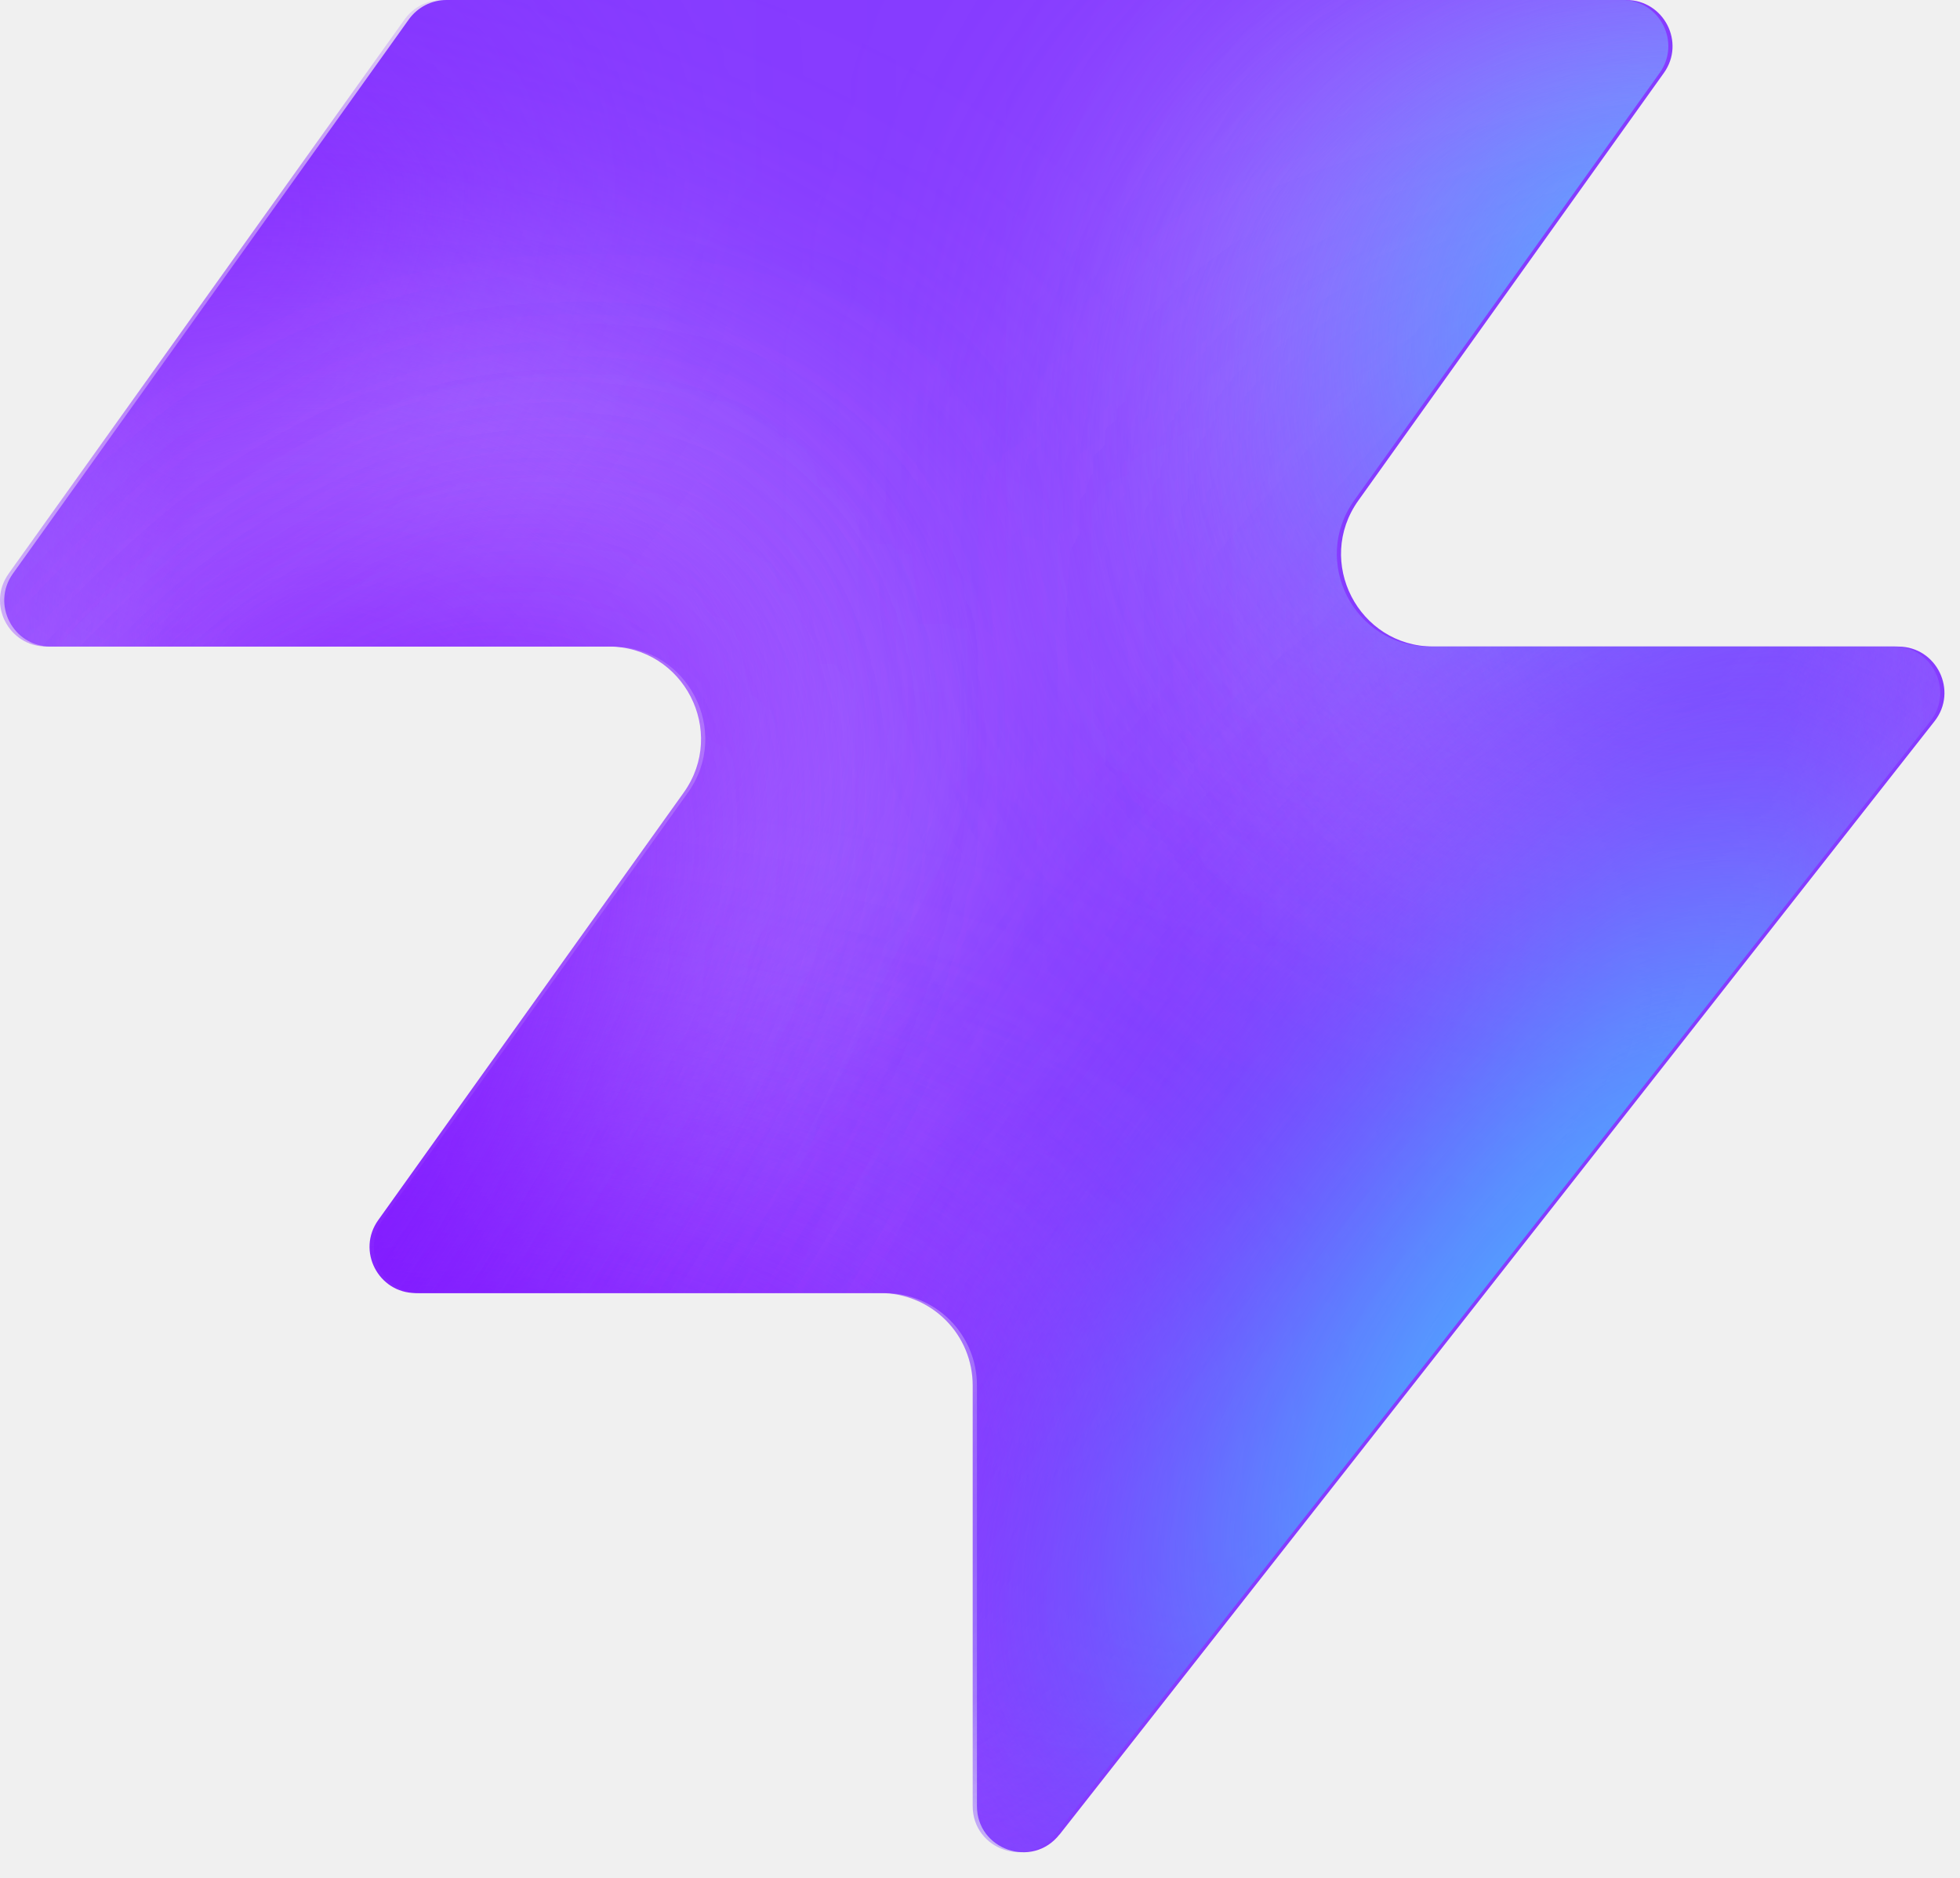
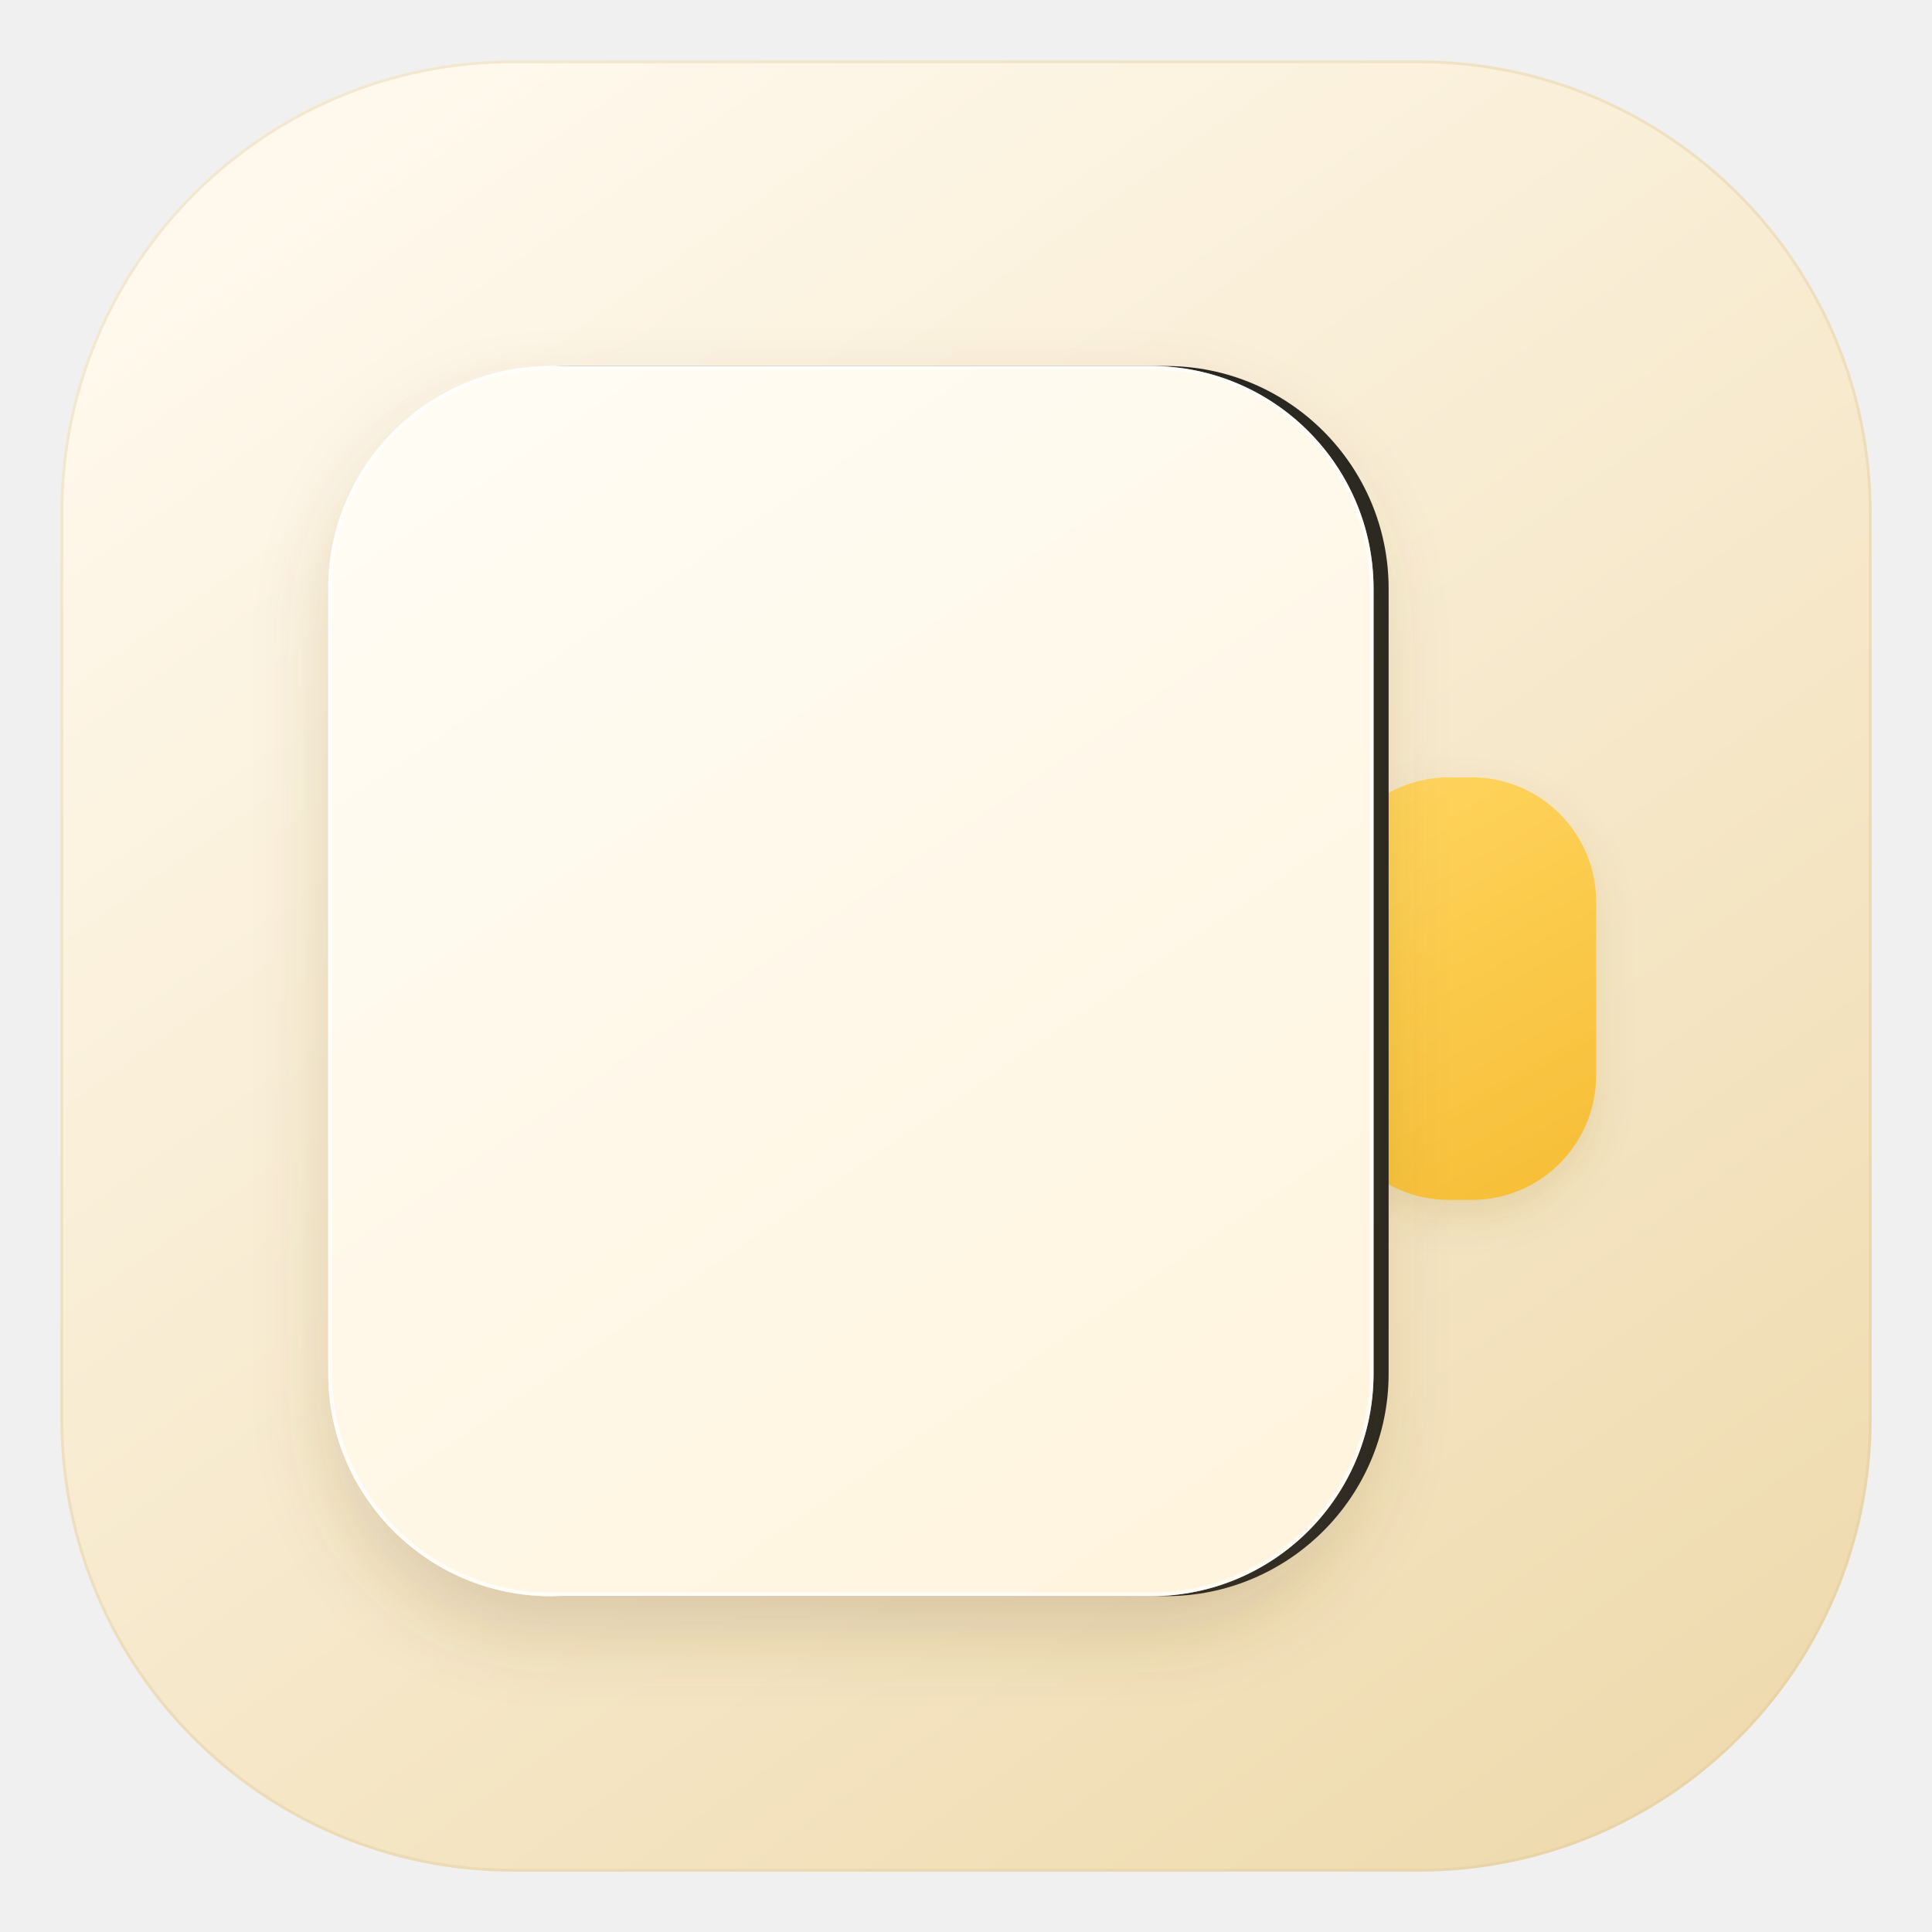
- <svg xmlns="http://www.w3.org/2000/svg" width="48" height="46" fill="none" viewBox="0 0 48 46">
-   <path fill="#863bff" d="M25.946 44.938c-.664.845-2.021.375-2.021-.698V33.937a2.26 2.26 0 0 0-2.262-2.262H10.287c-.92 0-1.456-1.04-.92-1.788l7.48-10.471c1.07-1.497 0-3.578-1.842-3.578H1.237c-.92 0-1.456-1.04-.92-1.788L10.013.474c.214-.297.556-.474.92-.474h28.894c.92 0 1.456 1.04.92 1.788l-7.48 10.471c-1.07 1.498 0 3.579 1.842 3.579h11.377c.943 0 1.473 1.088.89 1.83L25.947 44.94z" style="fill:#863bff;fill:color(display-p3 .525 .23 1);fill-opacity:1" />
-   <mask id="a" width="48" height="46" x="0" y="0" maskUnits="userSpaceOnUse" style="mask-type:alpha">
-     <path fill="#000" d="M25.842 44.938c-.664.844-2.021.375-2.021-.698V33.937a2.26 2.26 0 0 0-2.262-2.262H10.183c-.92 0-1.456-1.04-.92-1.788l7.48-10.471c1.07-1.498 0-3.579-1.842-3.579H1.133c-.92 0-1.456-1.04-.92-1.787L9.91.473c.214-.297.556-.474.92-.474h28.894c.92 0 1.456 1.04.92 1.788l-7.48 10.471c-1.07 1.498 0 3.578 1.842 3.578h11.377c.943 0 1.473 1.088.89 1.832L25.843 44.94z" style="fill:#000;fill-opacity:1" />
-   </mask>
-   <g mask="url(#a)">
-     <g filter="url(#b)">
-       <ellipse cx="5.508" cy="14.704" fill="#ede6ff" rx="5.508" ry="14.704" style="fill:#ede6ff;fill:color(display-p3 .927 .903 1);fill-opacity:1" transform="matrix(.00324 1 1 -.00324 -4.47 31.516)" />
-     </g>
-     <g filter="url(#c)">
-       <ellipse cx="10.399" cy="29.851" fill="#ede6ff" rx="10.399" ry="29.851" style="fill:#ede6ff;fill:color(display-p3 .927 .903 1);fill-opacity:1" transform="matrix(.00324 1 1 -.00324 -39.328 7.883)" />
-     </g>
-     <g filter="url(#d)">
-       <ellipse cx="5.508" cy="30.487" fill="#7e14ff" rx="5.508" ry="30.487" style="fill:#7e14ff;fill:color(display-p3 .492 .077 1);fill-opacity:1" transform="rotate(89.814 -25.913 -14.639)scale(1 -1)" />
-     </g>
-     <g filter="url(#e)">
-       <ellipse cx="5.508" cy="30.599" fill="#7e14ff" rx="5.508" ry="30.599" style="fill:#7e14ff;fill:color(display-p3 .492 .077 1);fill-opacity:1" transform="rotate(89.814 -32.644 -3.334)scale(1 -1)" />
-     </g>
-     <g filter="url(#f)">
-       <ellipse cx="5.508" cy="30.599" fill="#7e14ff" rx="5.508" ry="30.599" style="fill:#7e14ff;fill:color(display-p3 .492 .077 1);fill-opacity:1" transform="matrix(.00324 1 1 -.00324 -34.34 30.47)" />
-     </g>
-     <g filter="url(#g)">
-       <ellipse cx="14.072" cy="22.078" fill="#ede6ff" rx="14.072" ry="22.078" style="fill:#ede6ff;fill:color(display-p3 .927 .903 1);fill-opacity:1" transform="rotate(93.35 24.506 48.493)scale(-1 1)" />
-     </g>
-     <g filter="url(#h)">
-       <ellipse cx="3.47" cy="21.501" fill="#7e14ff" rx="3.47" ry="21.501" style="fill:#7e14ff;fill:color(display-p3 .492 .077 1);fill-opacity:1" transform="rotate(89.009 28.708 47.59)scale(-1 1)" />
-     </g>
-     <g filter="url(#i)">
-       <ellipse cx="3.47" cy="21.501" fill="#7e14ff" rx="3.47" ry="21.501" style="fill:#7e14ff;fill:color(display-p3 .492 .077 1);fill-opacity:1" transform="rotate(89.009 28.708 47.59)scale(-1 1)" />
-     </g>
-     <g filter="url(#j)">
-       <ellipse cx=".387" cy="8.972" fill="#7e14ff" rx="4.407" ry="29.108" style="fill:#7e14ff;fill:color(display-p3 .492 .077 1);fill-opacity:1" transform="rotate(39.51 .387 8.972)" />
-     </g>
-     <g filter="url(#k)">
-       <ellipse cx="47.523" cy="-6.092" fill="#7e14ff" rx="4.407" ry="29.108" style="fill:#7e14ff;fill:color(display-p3 .492 .077 1);fill-opacity:1" transform="rotate(37.892 47.523 -6.092)" />
-     </g>
-     <g filter="url(#l)">
-       <ellipse cx="41.412" cy="6.333" fill="#47bfff" rx="5.971" ry="9.665" style="fill:#47bfff;fill:color(display-p3 .28 .748 1);fill-opacity:1" transform="rotate(37.892 41.412 6.333)" />
-     </g>
-     <g filter="url(#m)">
-       <ellipse cx="-1.879" cy="38.332" fill="#7e14ff" rx="4.407" ry="29.108" style="fill:#7e14ff;fill:color(display-p3 .492 .077 1);fill-opacity:1" transform="rotate(37.892 -1.88 38.332)" />
-     </g>
-     <g filter="url(#n)">
-       <ellipse cx="-1.879" cy="38.332" fill="#7e14ff" rx="4.407" ry="29.108" style="fill:#7e14ff;fill:color(display-p3 .492 .077 1);fill-opacity:1" transform="rotate(37.892 -1.88 38.332)" />
-     </g>
-     <g filter="url(#o)">
-       <ellipse cx="35.651" cy="29.907" fill="#7e14ff" rx="4.407" ry="29.108" style="fill:#7e14ff;fill:color(display-p3 .492 .077 1);fill-opacity:1" transform="rotate(37.892 35.651 29.907)" />
-     </g>
-     <g filter="url(#p)">
-       <ellipse cx="38.418" cy="32.4" fill="#47bfff" rx="5.971" ry="15.297" style="fill:#47bfff;fill:color(display-p3 .28 .748 1);fill-opacity:1" transform="rotate(37.892 38.418 32.4)" />
-     </g>
-   </g>
+ <svg xmlns="http://www.w3.org/2000/svg" width="1024" height="1024" viewBox="0 0 1024 1024" role="img" aria-labelledby="title desc">
  <defs>
-     <filter id="b" width="60.045" height="41.654" x="-19.77" y="16.149" color-interpolation-filters="sRGB" filterUnits="userSpaceOnUse">
-       <feFlood flood-opacity="0" result="BackgroundImageFix" />
-       <feBlend in="SourceGraphic" in2="BackgroundImageFix" result="shape" />
-       <feGaussianBlur result="effect1_foregroundBlur_2002_17158" stdDeviation="7.659" />
+     <linearGradient id="tile" x1="176" y1="80" x2="818" y2="986" gradientUnits="userSpaceOnUse">
+       <stop stop-color="#FFF9ED" />
+       <stop offset="1" stop-color="#EFDBAF" />
+     </linearGradient>
+     <linearGradient id="paper" x1="242" y1="206" x2="684" y2="854" gradientUnits="userSpaceOnUse">
+       <stop stop-color="#FFFCF4" />
+       <stop offset="1" stop-color="#FFF4DD" />
+     </linearGradient>
+     <linearGradient id="tab" x1="724" y1="420" x2="842" y2="628" gradientUnits="userSpaceOnUse">
+       <stop stop-color="#FFD45D" />
+       <stop offset="1" stop-color="#F6BE36" />
+     </linearGradient>
+     <filter id="shadow" x="110" y="152" width="690" height="780" filterUnits="userSpaceOnUse" color-interpolation-filters="sRGB">
+       <feDropShadow dx="0" dy="20" stdDeviation="19" flood-color="#73501D" flood-opacity="0.19" />
    </filter>
-     <filter id="c" width="90.34" height="51.437" x="-54.613" y="-7.533" color-interpolation-filters="sRGB" filterUnits="userSpaceOnUse">
-       <feFlood flood-opacity="0" result="BackgroundImageFix" />
-       <feBlend in="SourceGraphic" in2="BackgroundImageFix" result="shape" />
-       <feGaussianBlur result="effect1_foregroundBlur_2002_17158" stdDeviation="7.659" />
-     </filter>
-     <filter id="d" width="79.355" height="29.4" x="-49.64" y="2.03" color-interpolation-filters="sRGB" filterUnits="userSpaceOnUse">
-       <feFlood flood-opacity="0" result="BackgroundImageFix" />
-       <feBlend in="SourceGraphic" in2="BackgroundImageFix" result="shape" />
-       <feGaussianBlur result="effect1_foregroundBlur_2002_17158" stdDeviation="4.596" />
-     </filter>
-     <filter id="e" width="79.579" height="29.4" x="-45.045" y="20.029" color-interpolation-filters="sRGB" filterUnits="userSpaceOnUse">
-       <feFlood flood-opacity="0" result="BackgroundImageFix" />
-       <feBlend in="SourceGraphic" in2="BackgroundImageFix" result="shape" />
-       <feGaussianBlur result="effect1_foregroundBlur_2002_17158" stdDeviation="4.596" />
-     </filter>
-     <filter id="f" width="79.579" height="29.4" x="-43.513" y="21.178" color-interpolation-filters="sRGB" filterUnits="userSpaceOnUse">
-       <feFlood flood-opacity="0" result="BackgroundImageFix" />
-       <feBlend in="SourceGraphic" in2="BackgroundImageFix" result="shape" />
-       <feGaussianBlur result="effect1_foregroundBlur_2002_17158" stdDeviation="4.596" />
-     </filter>
-     <filter id="g" width="74.749" height="58.852" x="15.756" y="-17.901" color-interpolation-filters="sRGB" filterUnits="userSpaceOnUse">
-       <feFlood flood-opacity="0" result="BackgroundImageFix" />
-       <feBlend in="SourceGraphic" in2="BackgroundImageFix" result="shape" />
-       <feGaussianBlur result="effect1_foregroundBlur_2002_17158" stdDeviation="7.659" />
-     </filter>
-     <filter id="h" width="61.377" height="25.362" x="23.548" y="2.284" color-interpolation-filters="sRGB" filterUnits="userSpaceOnUse">
-       <feFlood flood-opacity="0" result="BackgroundImageFix" />
-       <feBlend in="SourceGraphic" in2="BackgroundImageFix" result="shape" />
-       <feGaussianBlur result="effect1_foregroundBlur_2002_17158" stdDeviation="4.596" />
-     </filter>
-     <filter id="i" width="61.377" height="25.362" x="23.548" y="2.284" color-interpolation-filters="sRGB" filterUnits="userSpaceOnUse">
-       <feFlood flood-opacity="0" result="BackgroundImageFix" />
-       <feBlend in="SourceGraphic" in2="BackgroundImageFix" result="shape" />
-       <feGaussianBlur result="effect1_foregroundBlur_2002_17158" stdDeviation="4.596" />
-     </filter>
-     <filter id="j" width="56.045" height="63.649" x="-27.636" y="-22.853" color-interpolation-filters="sRGB" filterUnits="userSpaceOnUse">
-       <feFlood flood-opacity="0" result="BackgroundImageFix" />
-       <feBlend in="SourceGraphic" in2="BackgroundImageFix" result="shape" />
-       <feGaussianBlur result="effect1_foregroundBlur_2002_17158" stdDeviation="4.596" />
-     </filter>
-     <filter id="k" width="54.814" height="64.646" x="20.116" y="-38.415" color-interpolation-filters="sRGB" filterUnits="userSpaceOnUse">
-       <feFlood flood-opacity="0" result="BackgroundImageFix" />
-       <feBlend in="SourceGraphic" in2="BackgroundImageFix" result="shape" />
-       <feGaussianBlur result="effect1_foregroundBlur_2002_17158" stdDeviation="4.596" />
-     </filter>
-     <filter id="l" width="33.541" height="35.313" x="24.641" y="-11.323" color-interpolation-filters="sRGB" filterUnits="userSpaceOnUse">
-       <feFlood flood-opacity="0" result="BackgroundImageFix" />
-       <feBlend in="SourceGraphic" in2="BackgroundImageFix" result="shape" />
-       <feGaussianBlur result="effect1_foregroundBlur_2002_17158" stdDeviation="4.596" />
-     </filter>
-     <filter id="m" width="54.814" height="64.646" x="-29.286" y="6.009" color-interpolation-filters="sRGB" filterUnits="userSpaceOnUse">
-       <feFlood flood-opacity="0" result="BackgroundImageFix" />
-       <feBlend in="SourceGraphic" in2="BackgroundImageFix" result="shape" />
-       <feGaussianBlur result="effect1_foregroundBlur_2002_17158" stdDeviation="4.596" />
-     </filter>
-     <filter id="n" width="54.814" height="64.646" x="-29.286" y="6.009" color-interpolation-filters="sRGB" filterUnits="userSpaceOnUse">
-       <feFlood flood-opacity="0" result="BackgroundImageFix" />
-       <feBlend in="SourceGraphic" in2="BackgroundImageFix" result="shape" />
-       <feGaussianBlur result="effect1_foregroundBlur_2002_17158" stdDeviation="4.596" />
-     </filter>
-     <filter id="o" width="54.814" height="64.646" x="8.244" y="-2.416" color-interpolation-filters="sRGB" filterUnits="userSpaceOnUse">
-       <feFlood flood-opacity="0" result="BackgroundImageFix" />
-       <feBlend in="SourceGraphic" in2="BackgroundImageFix" result="shape" />
-       <feGaussianBlur result="effect1_foregroundBlur_2002_17158" stdDeviation="4.596" />
-     </filter>
-     <filter id="p" width="39.409" height="43.623" x="18.713" y="10.588" color-interpolation-filters="sRGB" filterUnits="userSpaceOnUse">
-       <feFlood flood-opacity="0" result="BackgroundImageFix" />
-       <feBlend in="SourceGraphic" in2="BackgroundImageFix" result="shape" />
-       <feGaussianBlur result="effect1_foregroundBlur_2002_17158" stdDeviation="4.596" />
+     <filter id="tab-shadow" x="670" y="392" width="202" height="288" filterUnits="userSpaceOnUse" color-interpolation-filters="sRGB">
+       <feDropShadow dx="0" dy="9" stdDeviation="10" flood-color="#916215" flood-opacity="0.13" />
    </filter>
  </defs>
+   <rect x="32" y="32" width="960" height="960" rx="240" fill="url(#tile)" />
+   <rect x="32.75" y="32.75" width="958.5" height="958.5" rx="239.25" fill="none" stroke="#E0C99B" stroke-opacity="0.36" stroke-width="1.5" />
+   <rect x="702" y="412" width="144" height="224" rx="66" fill="url(#tab)" filter="url(#tab-shadow)" />
+   <rect x="182" y="194" width="554" height="652" rx="118" fill="#282722" />
+   <rect x="174" y="194" width="554" height="652" rx="118" fill="url(#paper)" filter="url(#shadow)" />
+   <rect x="175" y="195" width="552" height="650" rx="117" fill="none" stroke="#FFFFFF" stroke-opacity="0.74" stroke-width="2" />
</svg>
